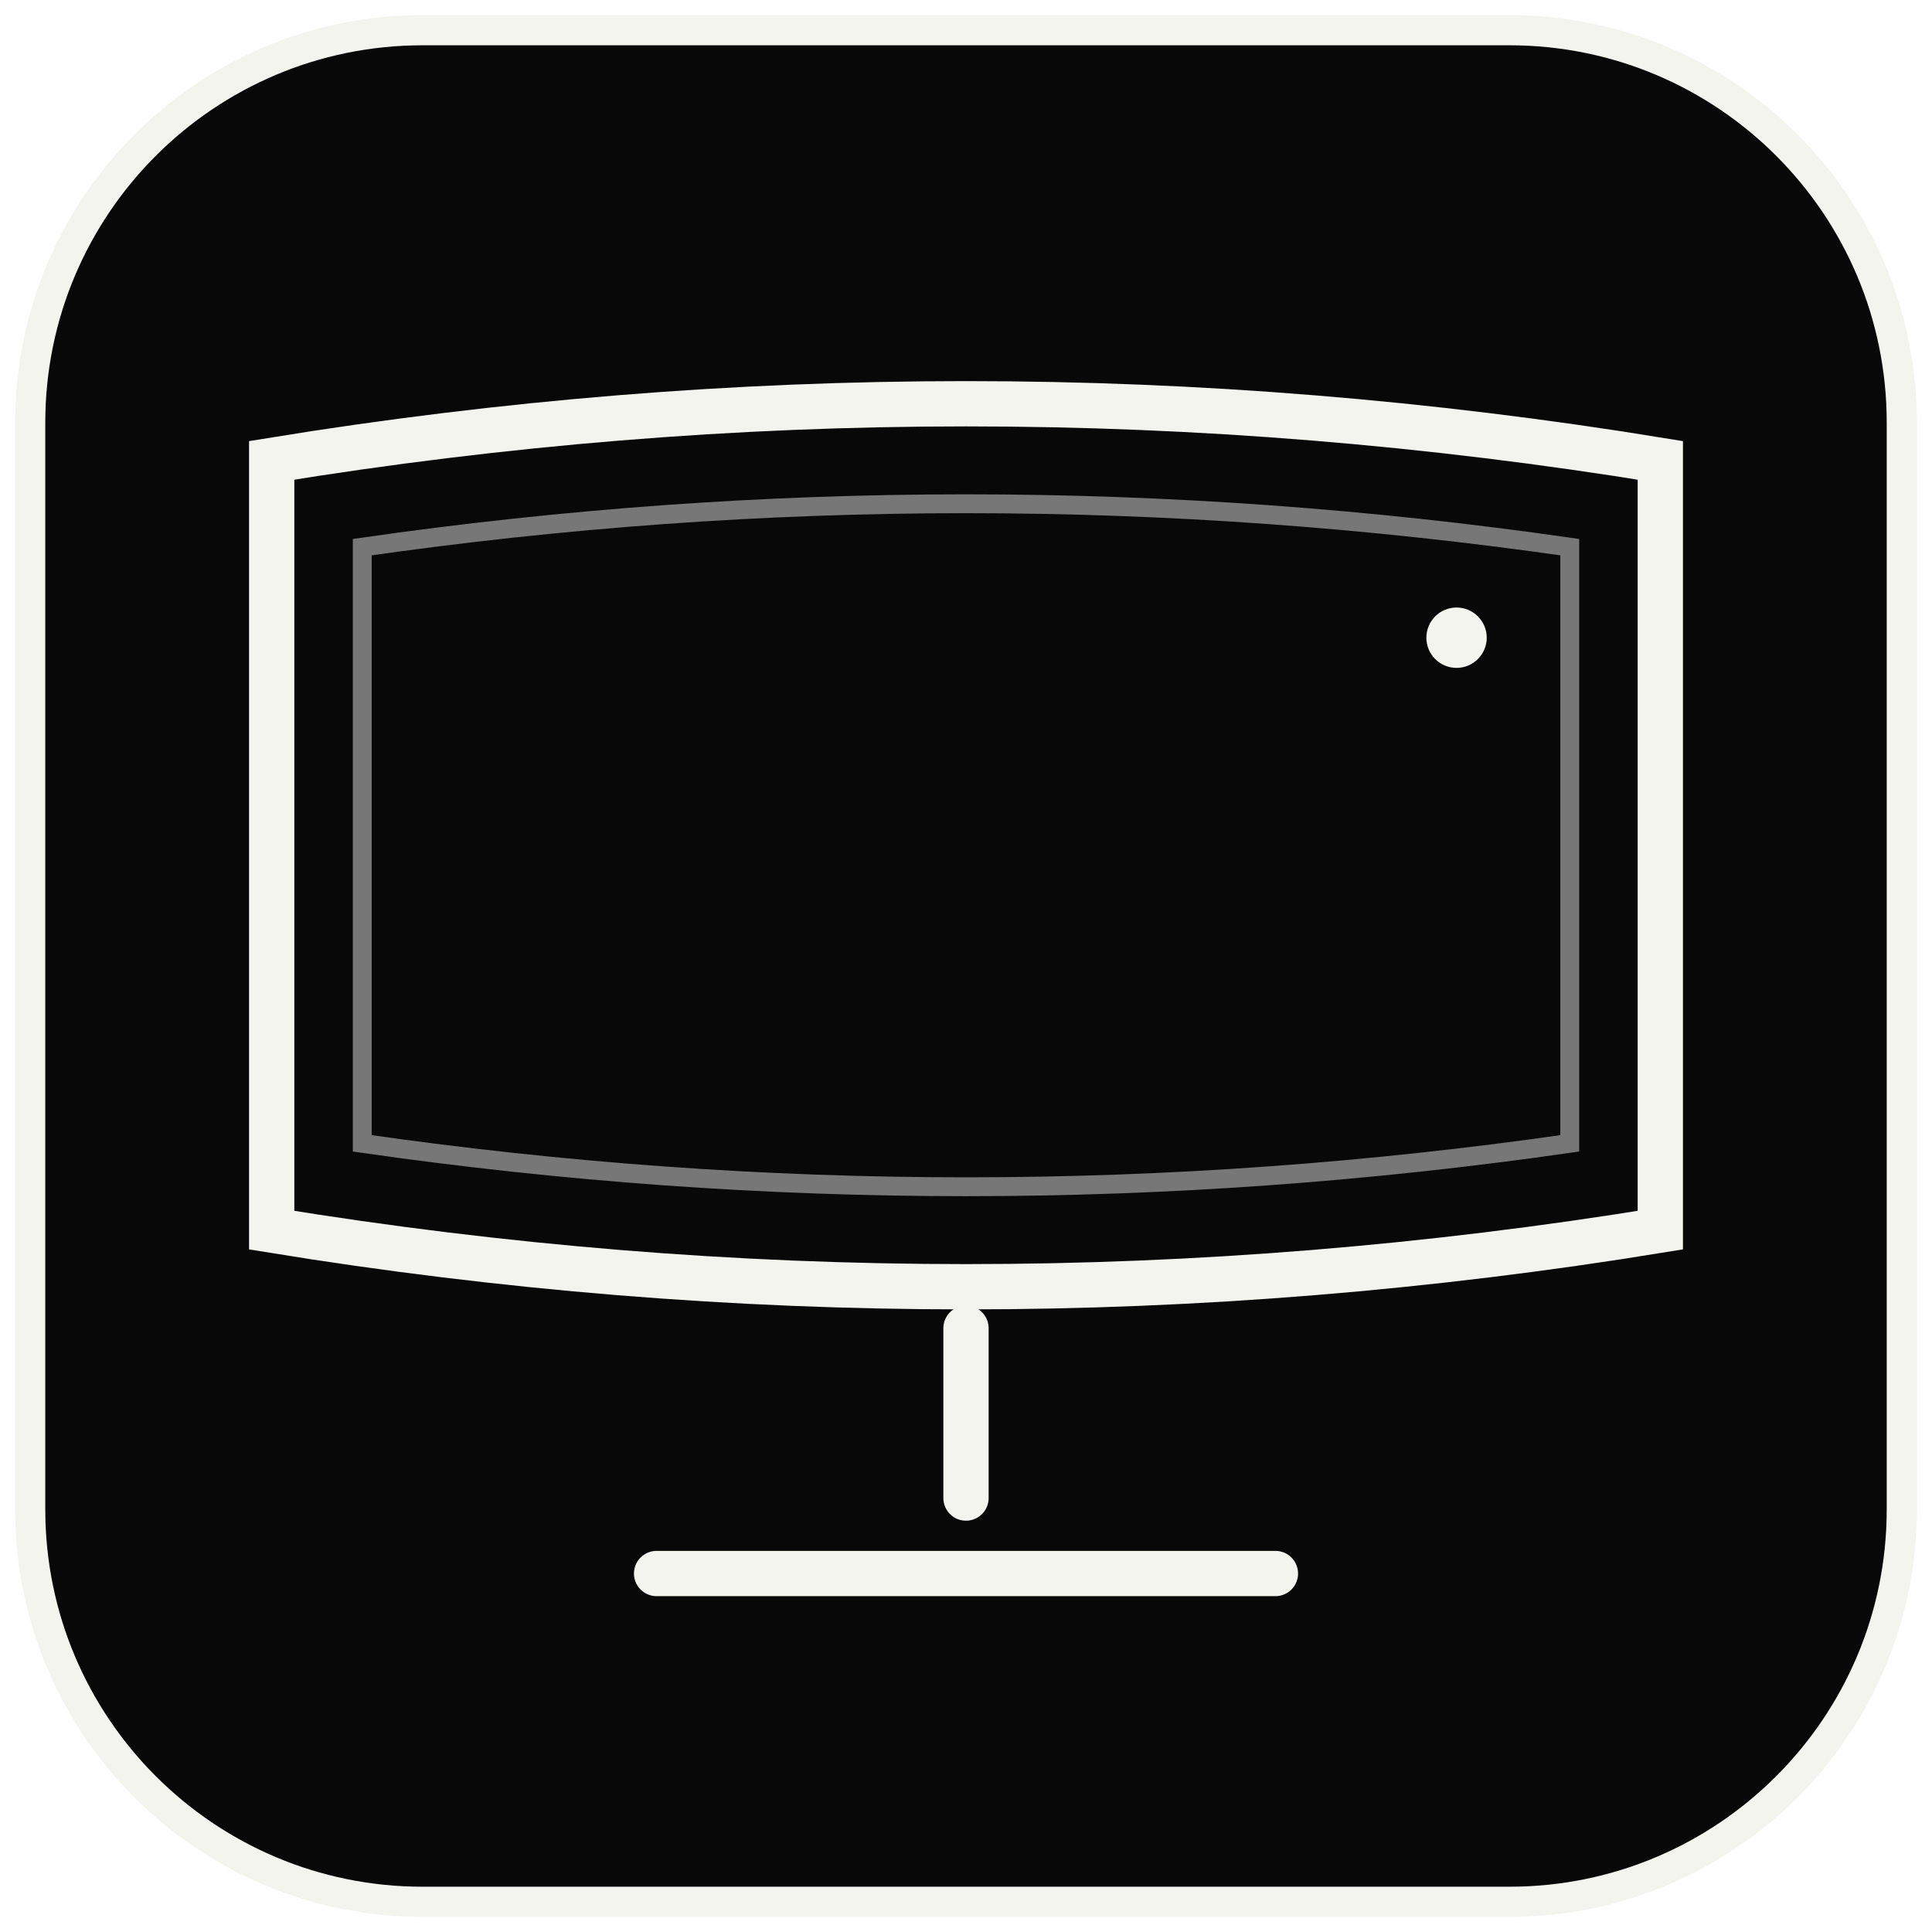
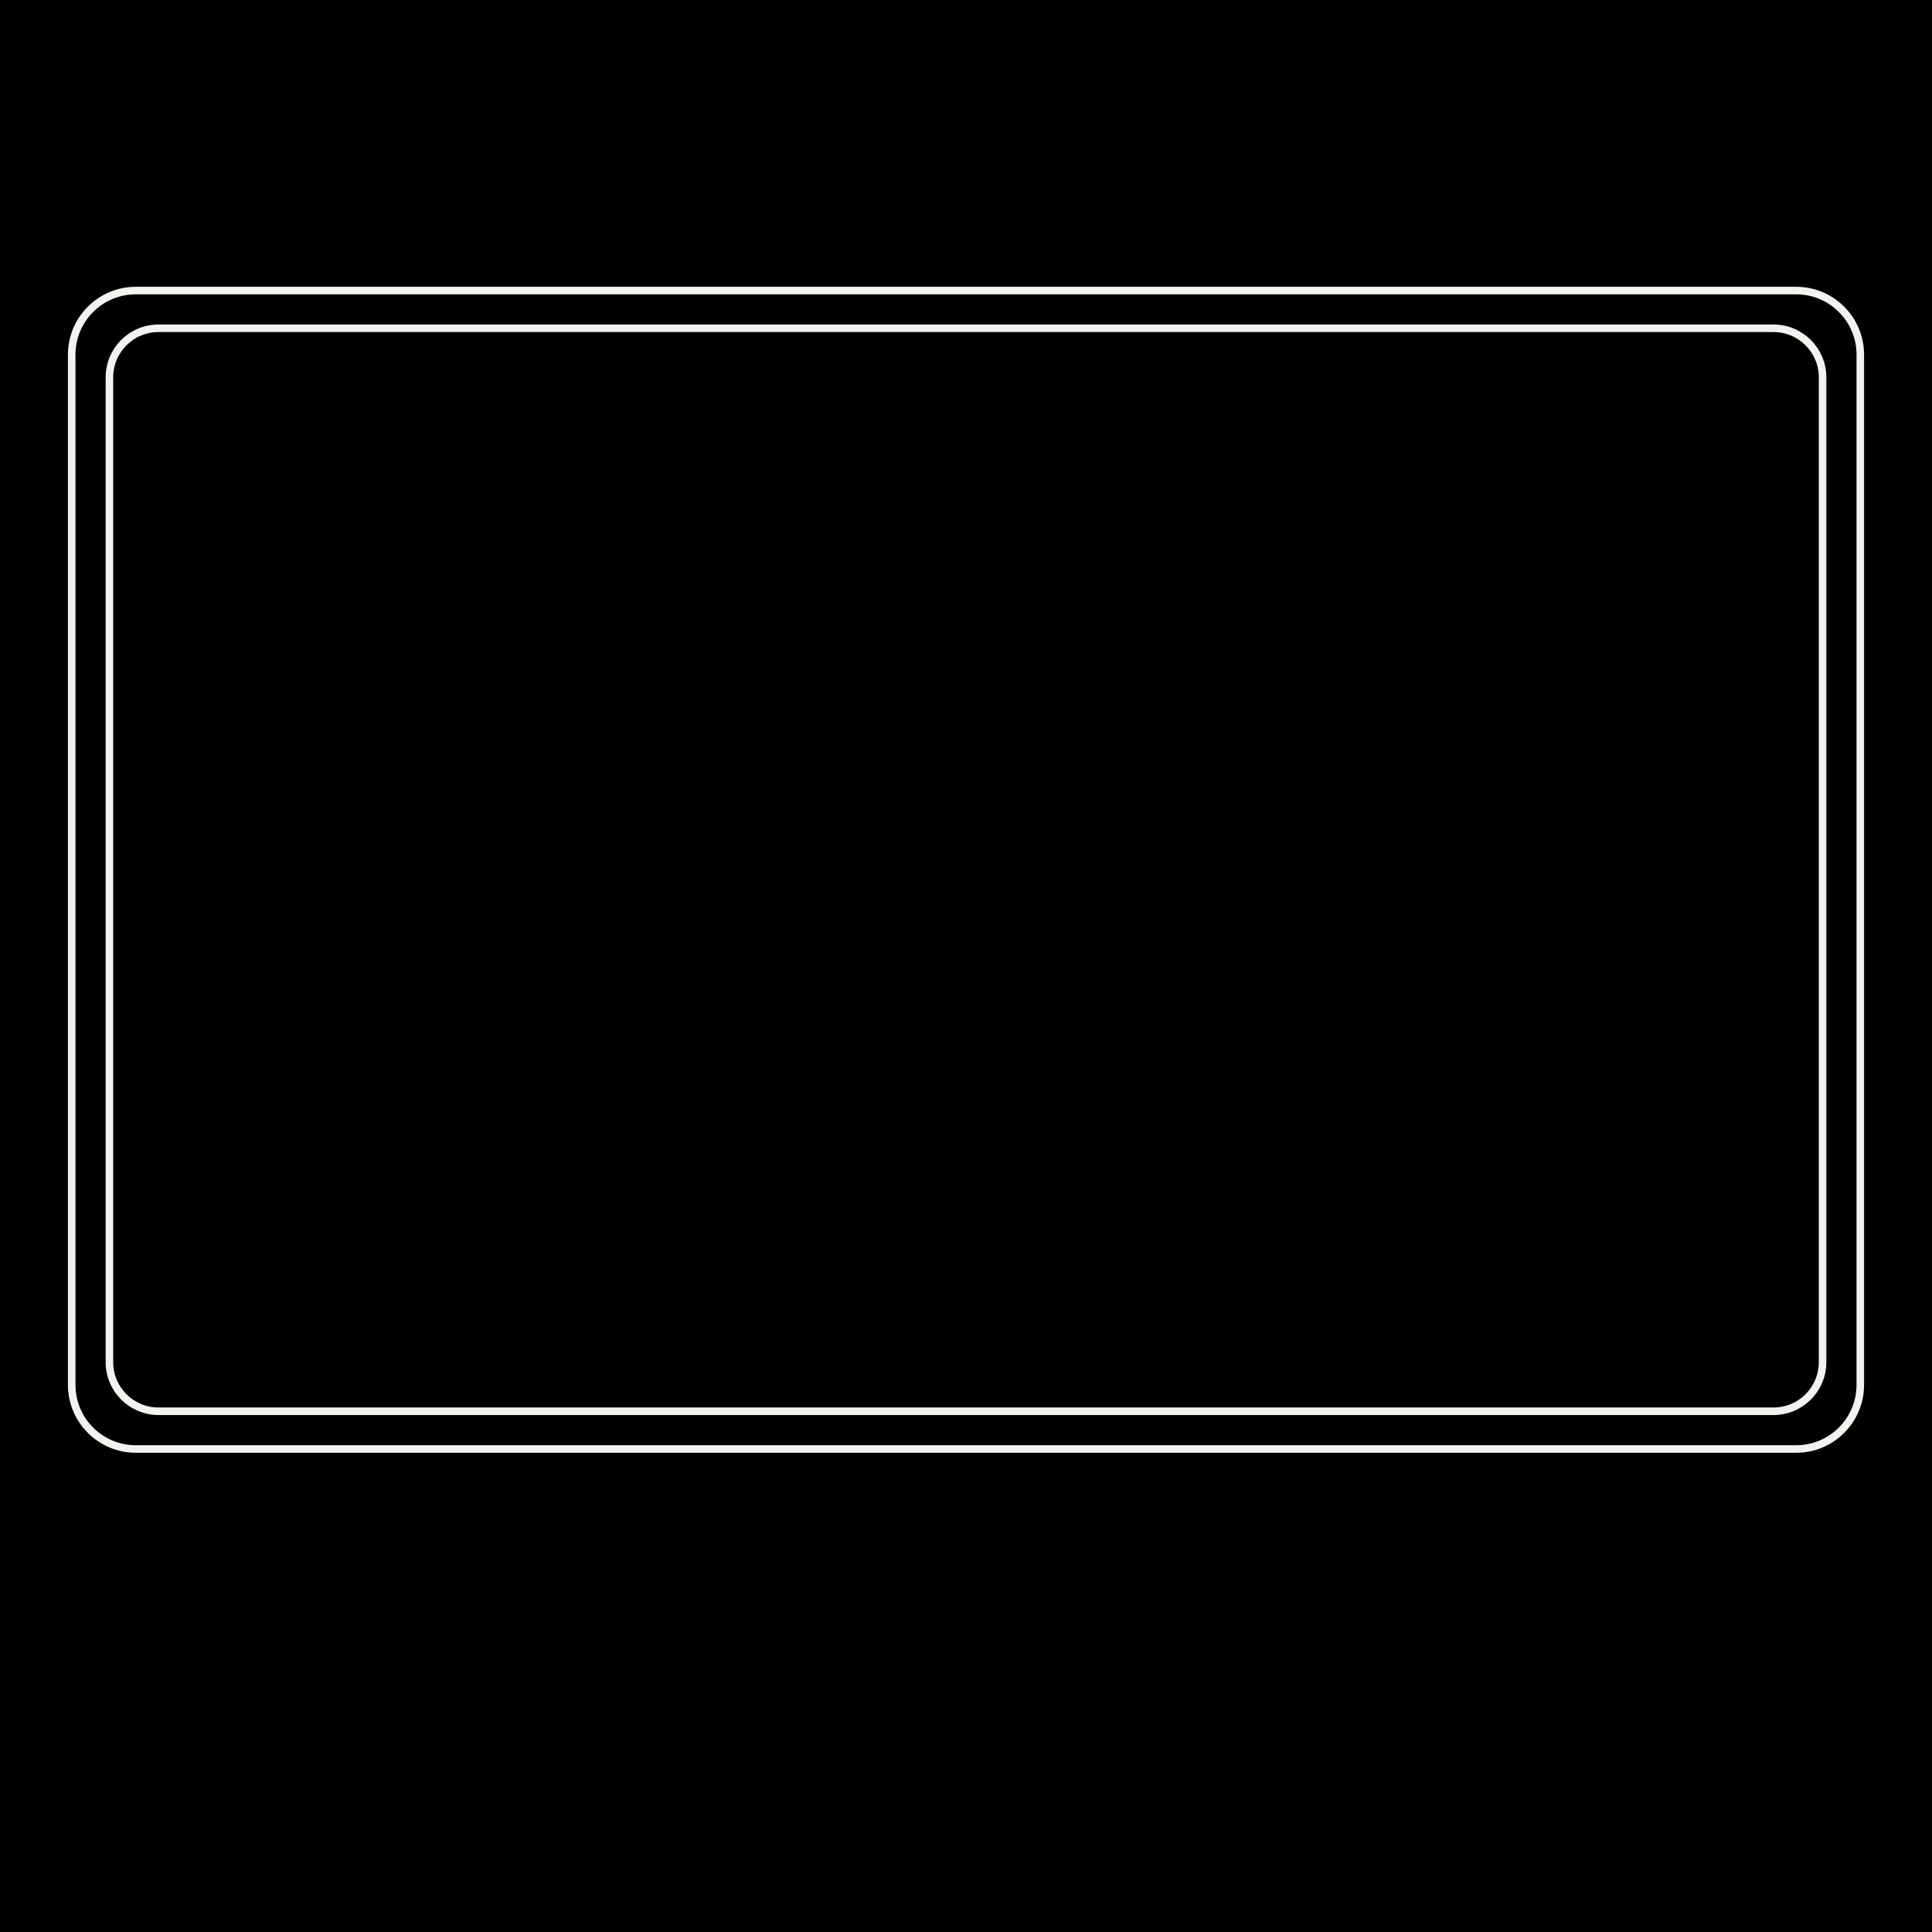
- <svg xmlns="http://www.w3.org/2000/svg" viewBox="0 0 512 512">
-   <rect x="8" y="8" width="496" height="496" rx="104" fill="#080808" stroke="#f4f4ef" stroke-width="8" />
-   <path d="M72 122Q256 92 440 122V326Q256 356 72 326Z" fill="none" stroke="#f4f4ef" stroke-width="12" />
-   <path d="M96 145Q256 122 416 145V303Q256 326 96 303Z" fill="none" stroke="#777777" stroke-width="5" />
-   <path d="M256 352v45m-82 20h164" fill="none" stroke="#f4f4ef" stroke-width="12" stroke-linecap="round" />
-   <circle cx="386" cy="169" r="8" fill="#f4f4ef" />
+ <svg xmlns="http://www.w3.org/2000/svg" viewBox="0 0 512 512" role="img" aria-label="Responsive Mockup Studio">
+   <rect width="512" height="512" fill="#000000" />
+   <rect class="outline" x="19" y="77" width="474" height="307" rx="17" fill="none" stroke="#f2f2ef" stroke-width="2" vector-effect="non-scaling-stroke" />
+   <rect class="outline" x="29" y="87" width="454" height="287" rx="13" fill="none" stroke="#f2f2ef" stroke-width="2" vector-effect="non-scaling-stroke" />
</svg>
